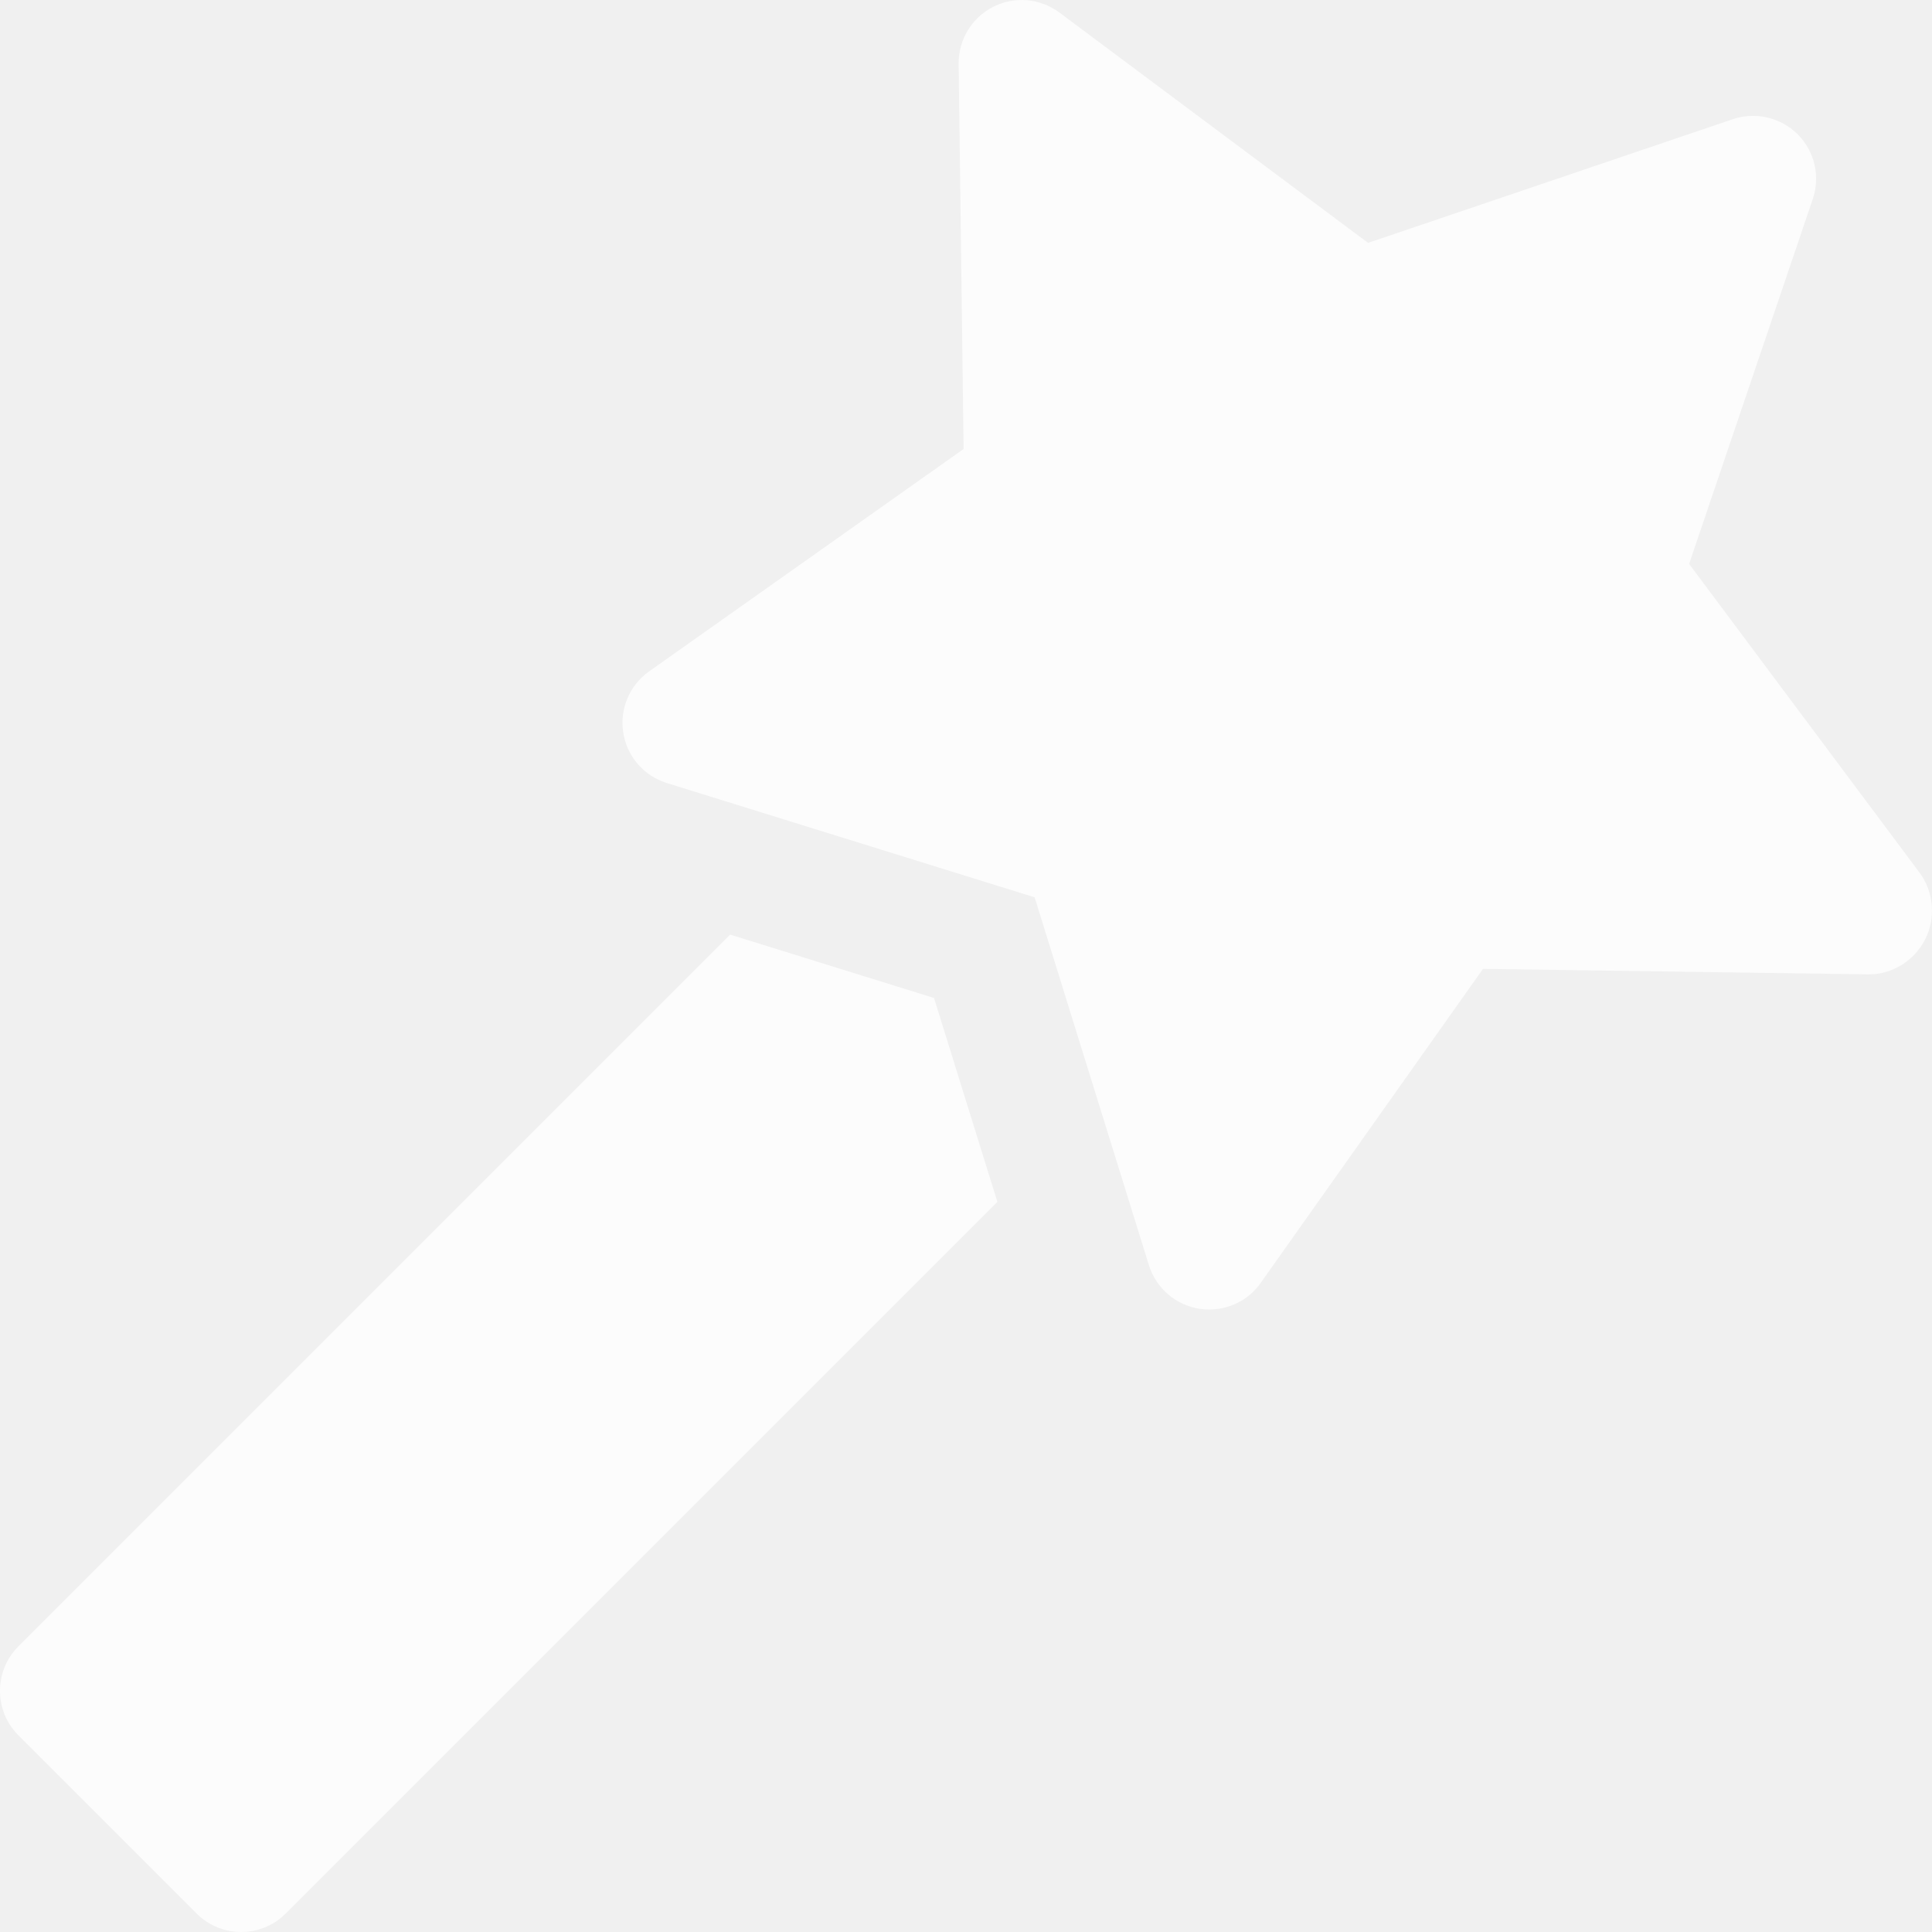
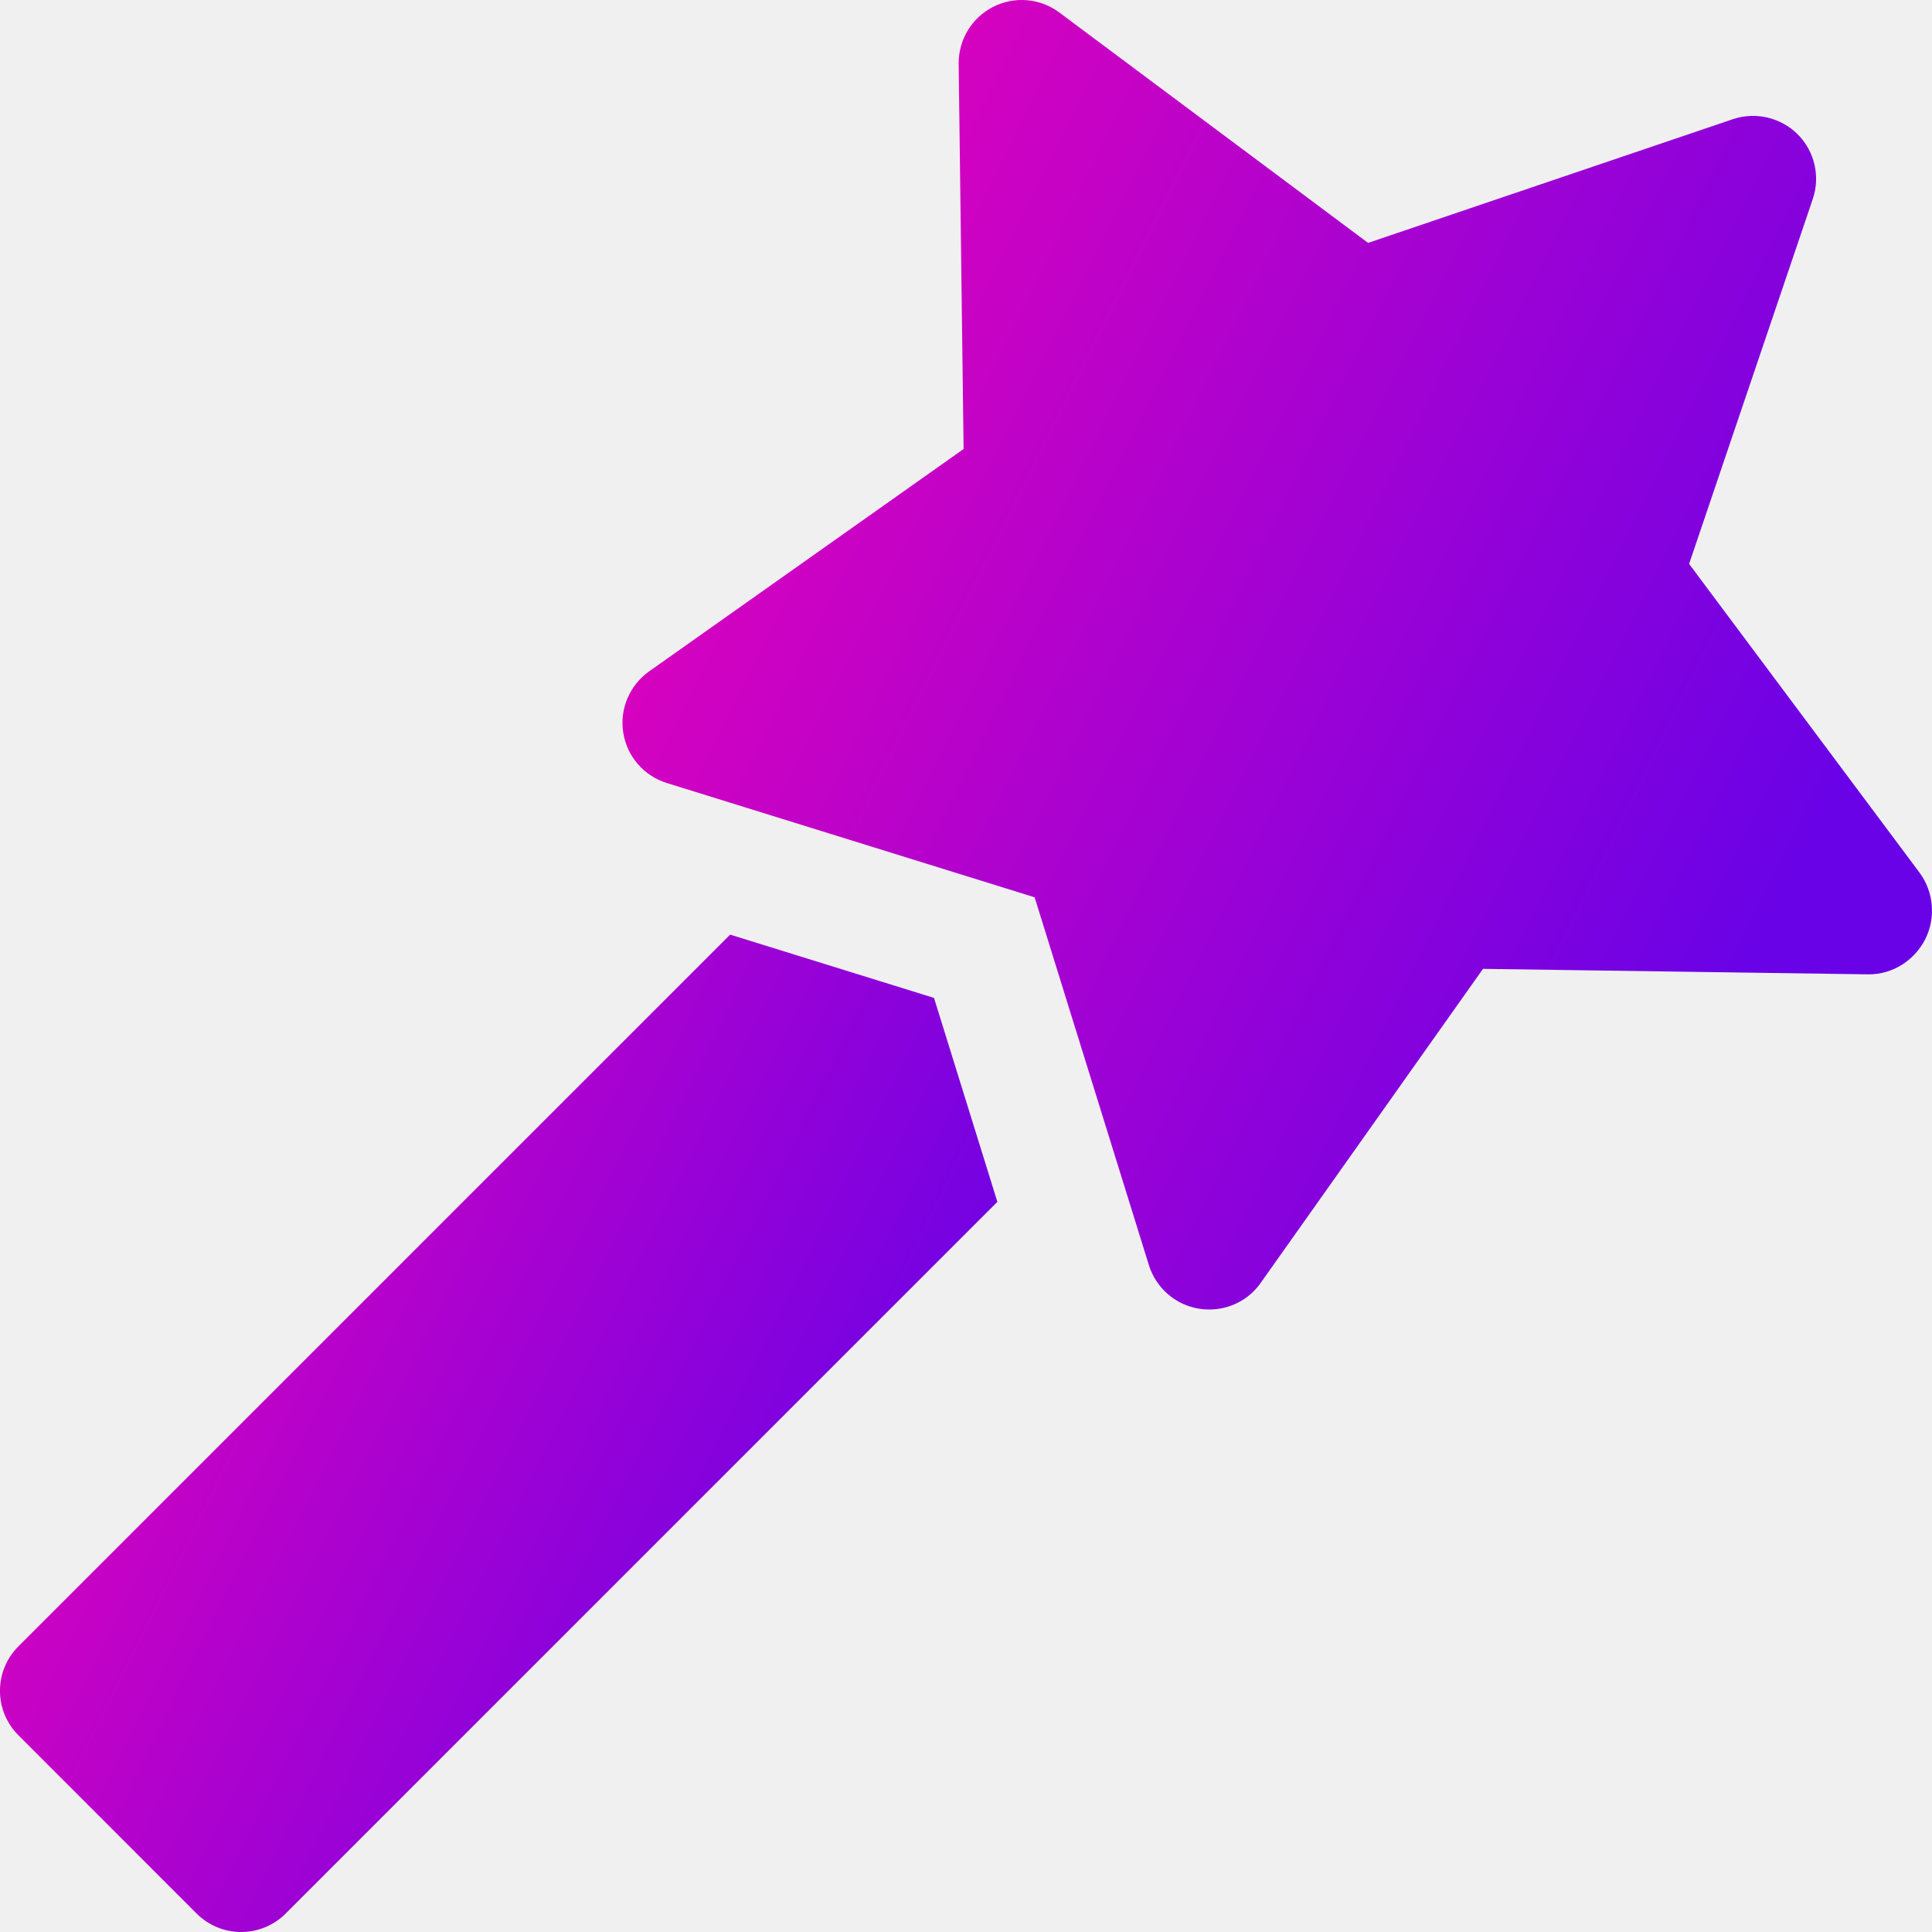
<svg xmlns="http://www.w3.org/2000/svg" width="25" height="25" viewBox="0 0 25 25" fill="none">
-   <g id="magic-wand_236491 1" clip-path="url(#clip0_150_2119)">
-     <g id="Group">
-       <g id="Group_2">
-         <path id="Vector" d="M12.086 12.914L9.448 12.094L0.239 21.303C-0.08 21.622 -0.08 22.137 0.239 22.456L2.544 24.761C2.703 24.92 2.912 25 3.12 25C3.329 25 3.538 24.92 3.697 24.761L12.906 15.552L12.086 12.914Z" fill="#FCFCFC" />
-       </g>
-     </g>
-     <g id="Group_3">
-       <g id="Group_4">
-         <path id="Vector_2" d="M24.838 11.291L21.857 7.297L23.457 2.576C23.557 2.283 23.481 1.957 23.262 1.738C23.042 1.519 22.716 1.444 22.424 1.542L17.703 3.143L13.708 0.162C13.46 -0.024 13.127 -0.052 12.851 0.089C12.574 0.23 12.402 0.515 12.405 0.826L12.469 5.81L8.399 8.688C8.146 8.868 8.016 9.175 8.065 9.481C8.113 9.788 8.332 10.04 8.628 10.132L13.388 11.611L14.867 16.372C14.96 16.668 15.212 16.887 15.518 16.935C15.561 16.942 15.604 16.945 15.646 16.945C15.908 16.945 16.157 16.822 16.311 16.604L19.19 12.537L24.174 12.608C24.177 12.608 24.181 12.608 24.184 12.608C24.491 12.608 24.771 12.429 24.911 12.156C25.052 11.879 25.023 11.54 24.838 11.291Z" fill="#FCFCFC" />
-       </g>
-     </g>
+   <g clip-path="url(#clip0_392_525)">
+     <path d="M12.086 12.913L9.448 12.094L0.239 21.303C-0.08 21.621 -0.08 22.137 0.239 22.455L2.544 24.761C2.703 24.92 2.912 25 3.12 25C3.329 25 3.538 24.92 3.697 24.761L12.906 15.552L12.086 12.913Z" fill="url(#paint0_linear_392_525)" />
+     <path d="M24.838 11.291L21.857 7.297L23.457 2.576C23.557 2.283 23.481 1.957 23.262 1.738C23.042 1.519 22.716 1.444 22.424 1.542L17.703 3.143L13.708 0.162C13.46 -0.024 13.127 -0.052 12.851 0.089C12.574 0.23 12.402 0.515 12.405 0.826L12.469 5.81L8.399 8.688C8.146 8.868 8.016 9.175 8.065 9.481C8.113 9.788 8.332 10.04 8.628 10.132L13.388 11.611L14.867 16.372C14.96 16.668 15.212 16.887 15.518 16.935C15.561 16.942 15.604 16.945 15.646 16.945C15.908 16.945 16.157 16.822 16.311 16.604L19.19 12.537L24.174 12.608C24.177 12.608 24.181 12.608 24.184 12.608C24.491 12.608 24.771 12.429 24.911 12.156C25.052 11.879 25.023 11.54 24.838 11.291Z" fill="url(#paint1_linear_392_525)" />
  </g>
  <defs>
-     <clipPath id="clip0_150_2119">
+     <linearGradient id="paint0_linear_392_525" x1="3.576" y1="9.069" x2="14.654" y2="14.551" gradientUnits="userSpaceOnUse">
+       <stop stop-color="#E202BB" />
+       <stop offset="1" stop-color="#6902E7" />
+     </linearGradient>
+     <linearGradient id="paint1_linear_392_525" x1="12.75" y1="-3.971" x2="27.296" y2="3.227" gradientUnits="userSpaceOnUse">
+       <stop stop-color="#E202BB" />
+       <stop offset="1" stop-color="#6902E7" />
+     </linearGradient>
+     <clipPath id="clip0_392_525">
      <rect width="25" height="25" fill="white" />
    </clipPath>
  </defs>
</svg>
